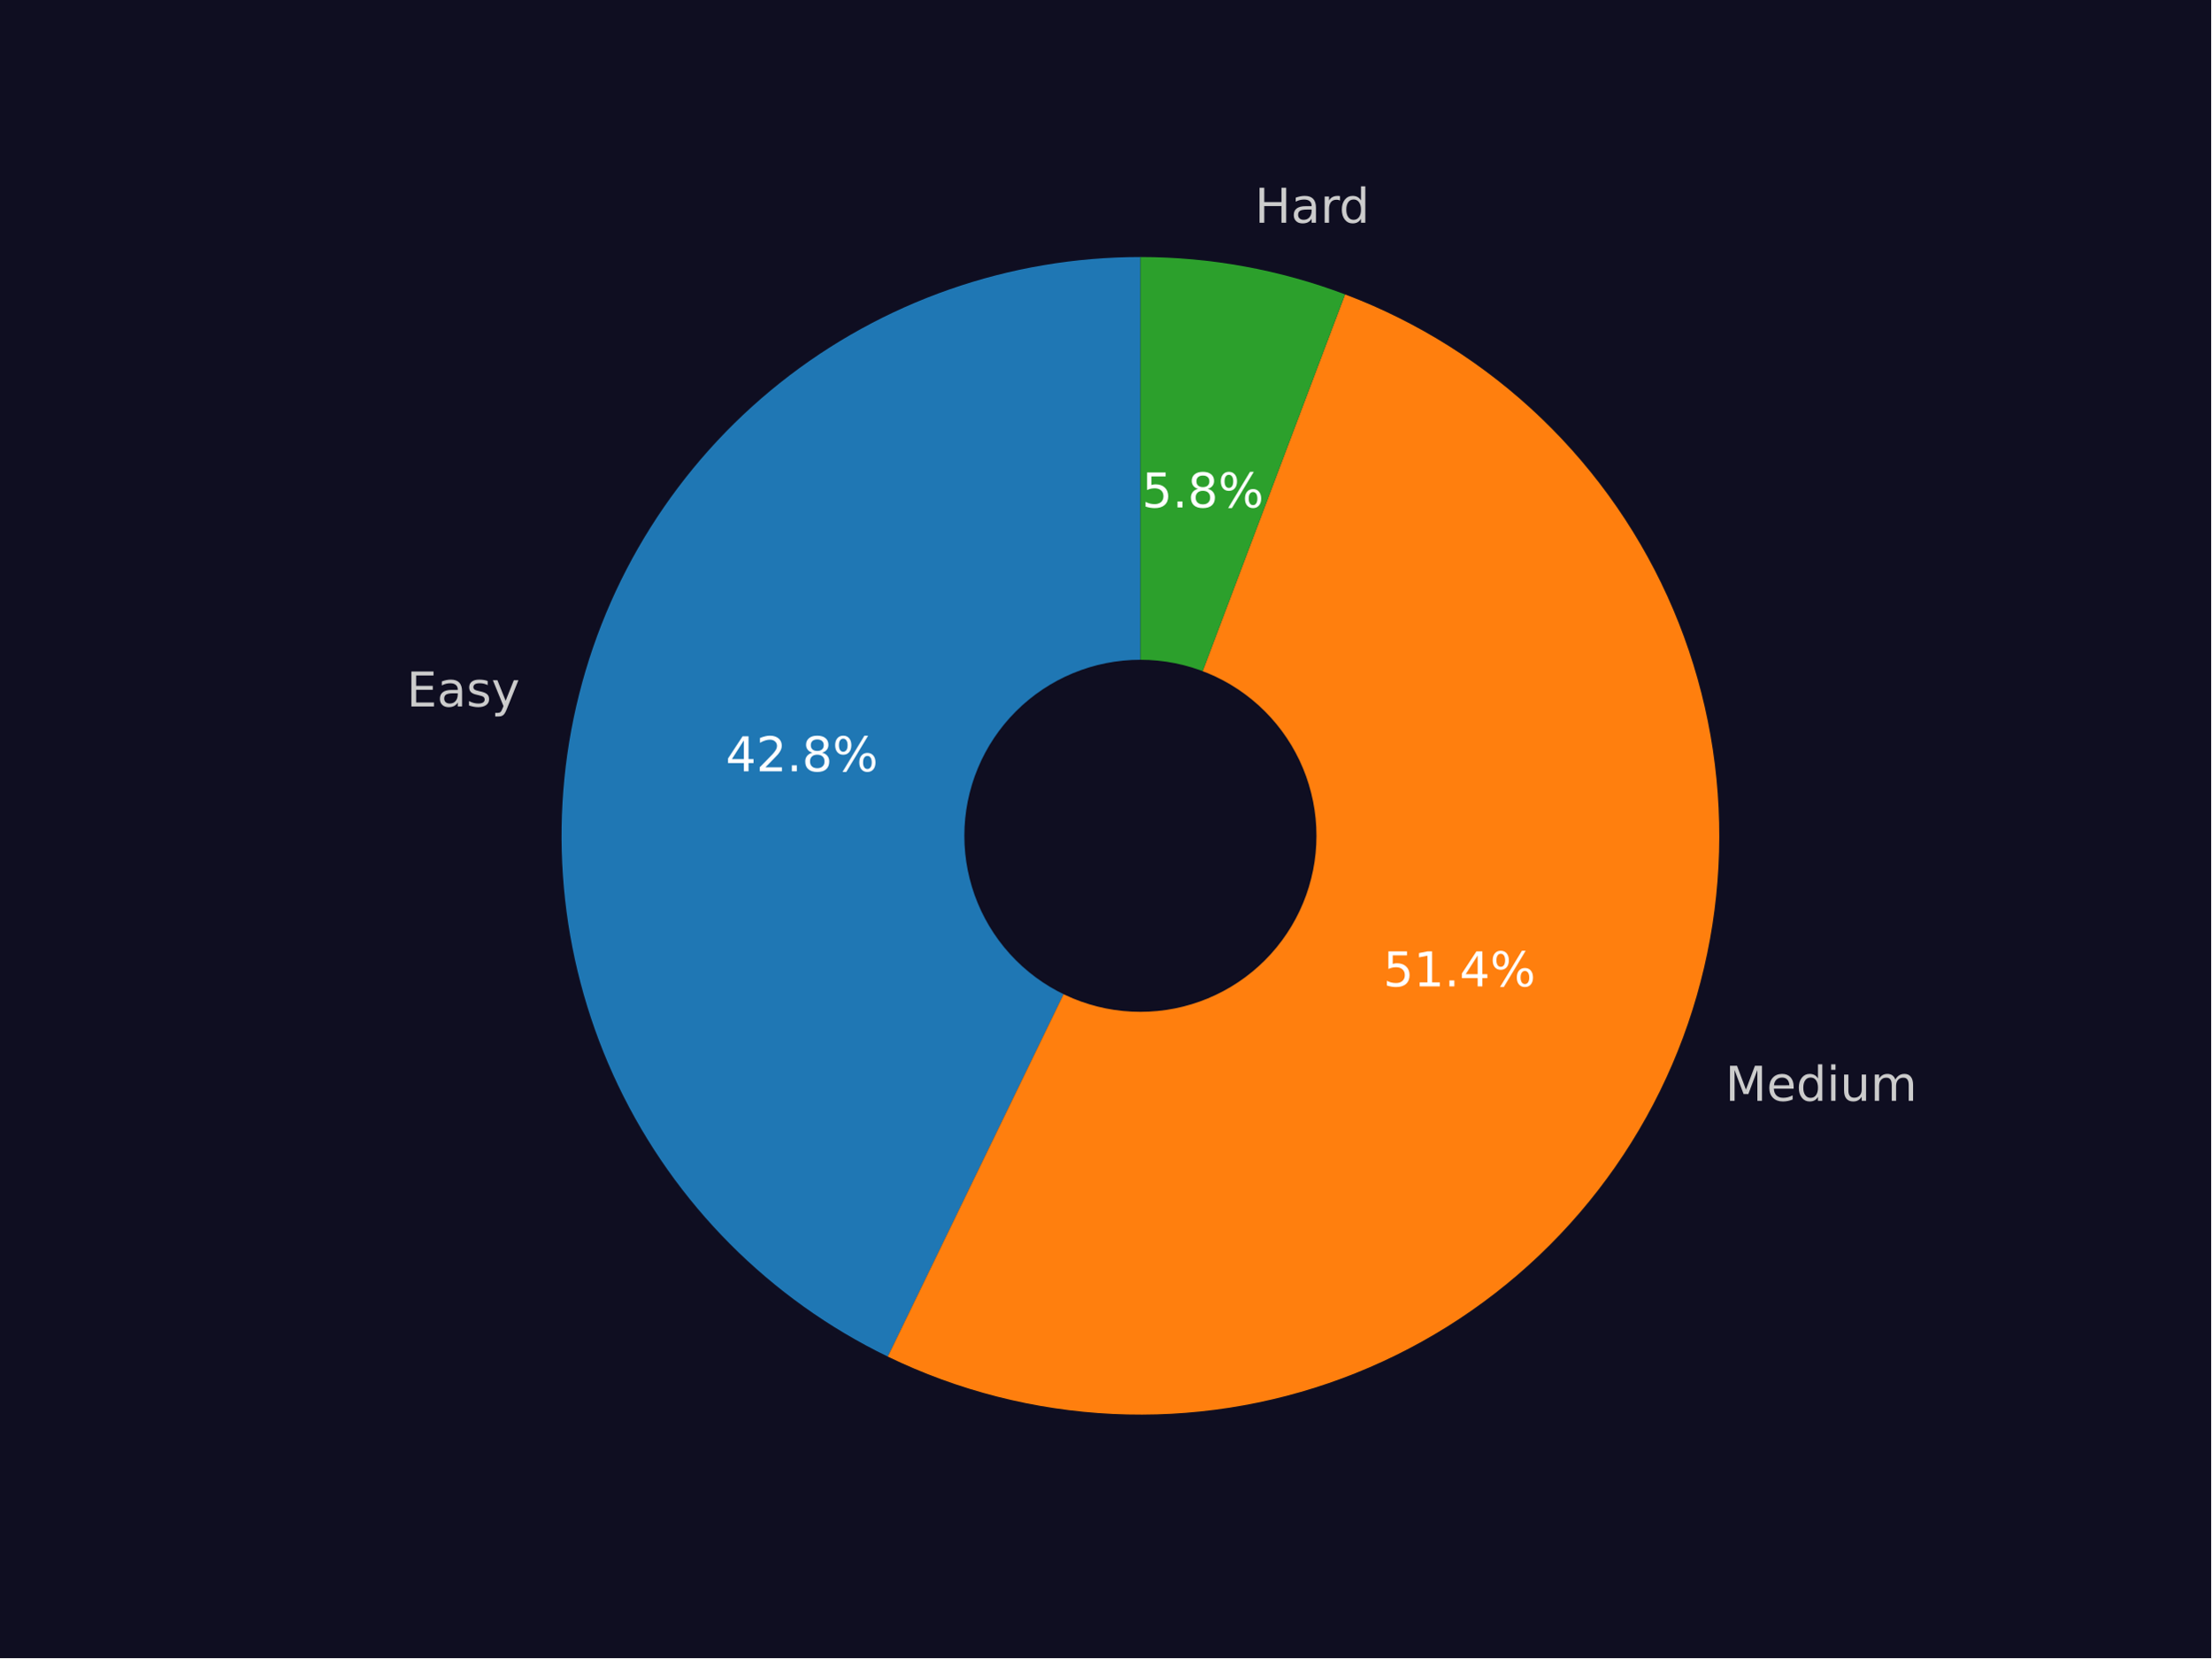
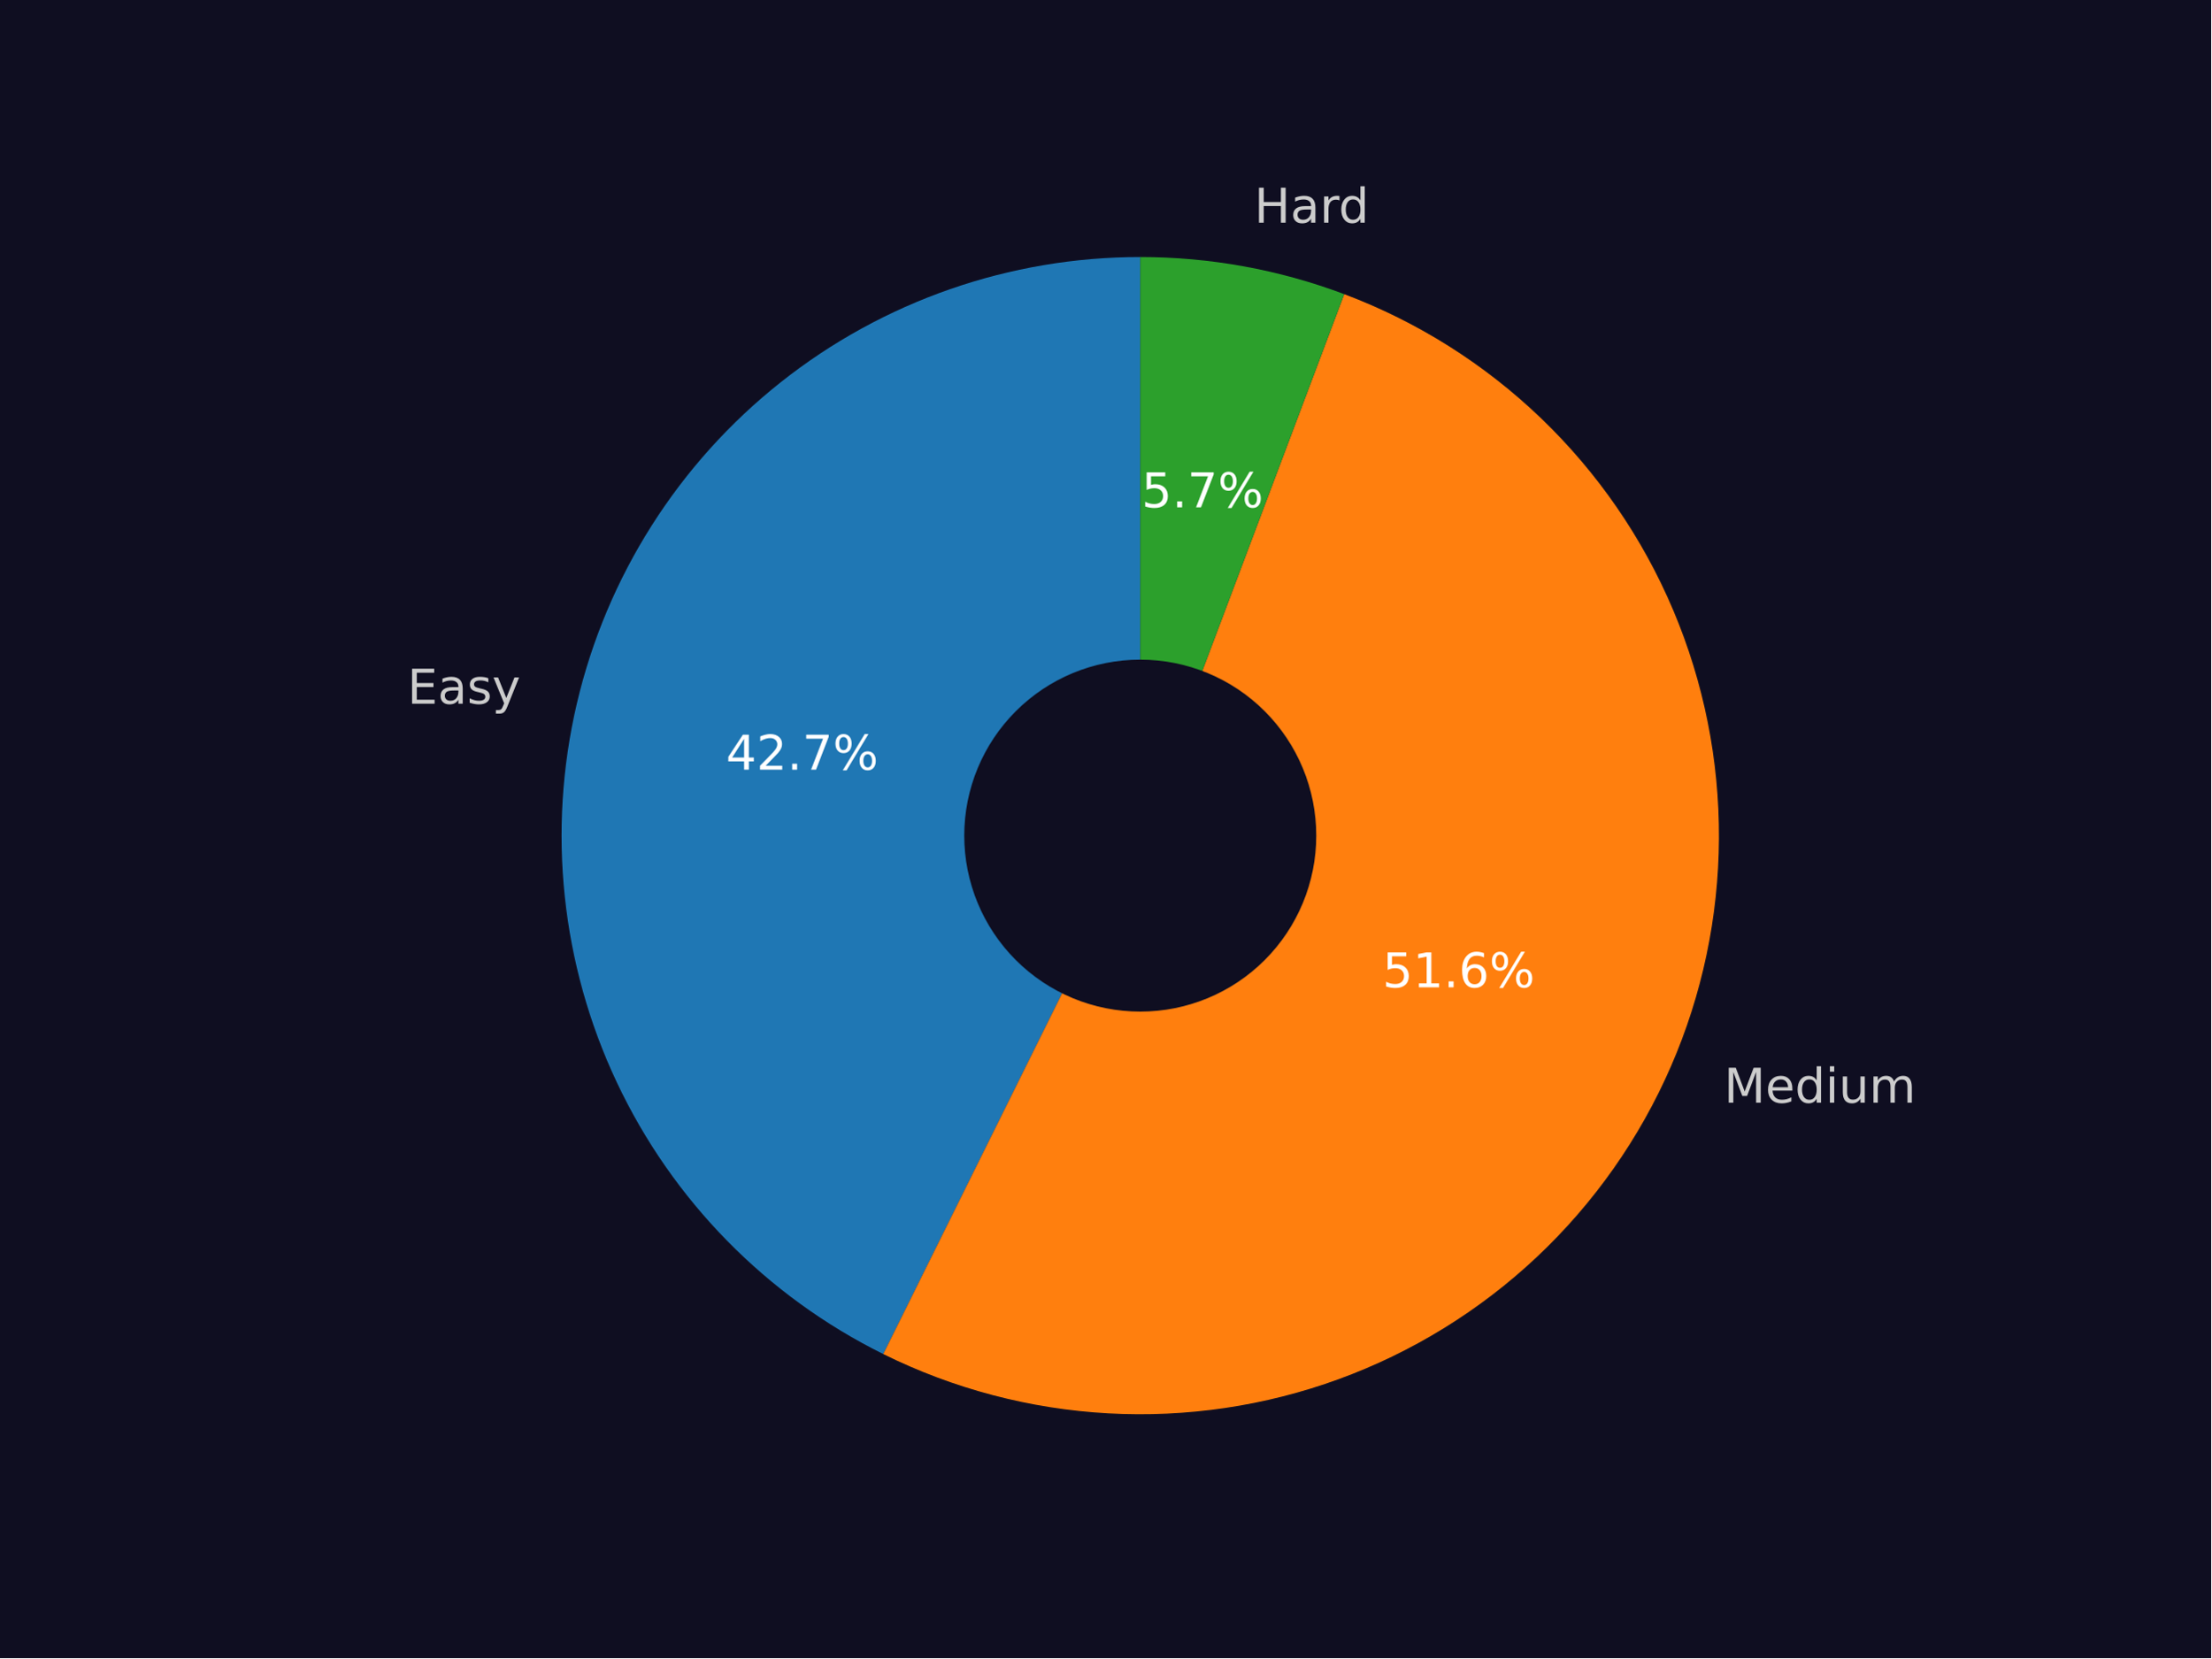
<svg xmlns="http://www.w3.org/2000/svg" xmlns:xlink="http://www.w3.org/1999/xlink" width="460.8pt" height="345.6pt" viewBox="0 0 460.8 345.6" version="1.1">
  <defs>
    <style type="text/css">*{stroke-linejoin: round; stroke-linecap: butt}</style>
  </defs>
  <g id="figure_1">
    <g id="patch_1">
      <path d="M 0 345.6  L 460.8 345.6  L 460.8 0  L 0 0  z " style="fill: #0f0e21" />
    </g>
    <g id="axes_1">
      <g id="patch_2">
-         <path d="M 237.664 53.568  C 210.369 53.568 183.866 62.831 162.514 79.834  C 141.162 96.837 126.199 120.593 120.087 147.195  C 113.975 173.796 117.069 201.701 128.859 226.318  C 140.649 250.935 160.451 270.837 185.009 282.751  L 237.664 174.208  L 237.664 53.568  z " style="fill: #1f77b4" />
+         <path d="M 237.632 53.568  C 210.434 53.568 184.02 62.768 162.708 79.665  C 141.396 96.562 126.413 120.181 120.209 146.662  C 114.006 173.142 116.939 200.959 128.529 225.563  C 140.119 250.168 159.698 270.143 184.066 282.223  L 237.632 174.17  L 237.632 53.568  z " style="fill: #1f77b4" />
      </g>
      <g id="patch_3">
-         <path d="M 185.009 282.751  C 199.675 289.865 215.632 293.934 231.915 294.711  C 248.197 295.488 264.469 292.957 279.746 287.271  C 295.023 281.585 308.99 272.861 320.802 261.627  C 332.614 250.393 342.028 236.881 348.473 221.909  C 354.918 206.936 358.263 190.812 358.304 174.511  C 358.345 158.21 355.081 142.069 348.711 127.064  C 342.341 112.059 332.995 98.5 321.24 87.208  C 309.484 75.915 295.561 67.121 280.313 61.358  L 237.664 174.208  L 185.009 282.751  z " style="fill: #ff7f0e" />
+         <path d="M 184.066 282.223  C 198.71 289.483 214.679 293.69 230.999 294.589  C 247.319 295.488 263.653 293.06 279.006 287.452  C 294.359 281.845 308.413 273.175 320.313 261.969  C 332.212 250.763 341.71 237.255 348.229 222.266  C 354.747 207.277 358.151 191.118 358.232 174.773  C 358.314 158.428 355.072 142.236 348.704 127.183  C 342.336 112.129 332.974 98.526 321.187 87.202  C 309.4 75.878 295.434 67.067 280.138 61.307  L 237.632 174.17  L 184.066 282.223  z " style="fill: #ff7f0e" />
      </g>
      <g id="patch_4">
-         <path d="M 280.313 61.358  C 273.512 58.788 266.493 56.838 259.341 55.532  C 252.189 54.225 244.934 53.568 237.664 53.568  L 237.664 174.208  L 280.313 61.358  z " style="fill: #2ca02c" />
+         <path d="M 280.138 61.307  C 273.358 58.753 266.362 56.816 259.234 55.518  C 252.107 54.221 244.877 53.568 237.632 53.568  L 237.632 174.17  L 280.138 61.307  z " style="fill: #2ca02c" />
      </g>
      <g id="patch_5">
-         <path d="M 237.664 210.4  C 247.262 210.4 256.469 206.587 263.256 199.8  C 270.043 193.013 273.856 183.806 273.856 174.208  C 273.856 164.61 270.043 155.403 263.256 148.616  C 256.469 141.829 247.262 138.016 237.664 138.016  C 228.066 138.016 218.859 141.829 212.072 148.616  C 205.285 155.403 201.472 164.61 201.472 174.208  C 201.472 183.806 205.285 193.013 212.072 199.8  C 218.859 206.587 228.066 210.4 237.664 210.4  z " clip-path="url(#p9696afdde4)" style="fill: #0f0e21; stroke: #0f0e21; stroke-linejoin: miter" />
+         <path d="M 237.632 210.35  C 247.227 210.35 256.431 206.538 263.216 199.753  C 270 192.968 273.813 183.765 273.813 174.17  C 273.813 164.575 270 155.371 263.216 148.586  C 256.431 141.801 247.227 137.989 237.632 137.989  C 228.037 137.989 218.833 141.801 212.049 148.586  C 205.264 155.371 201.452 164.575 201.452 174.17  C 201.452 183.765 205.264 192.968 212.049 199.753  C 218.833 206.538 228.037 210.35 237.632 210.35  z " clip-path="url(#pae679915a2)" style="fill: #0f0e21; stroke: #0f0e21; stroke-linejoin: miter" />
      </g>
      <g id="matplotlib.axis_1" />
      <g id="matplotlib.axis_2" />
      <g id="text_1">
-         <g style="fill: #cccccc" transform="translate(84.75452 147.2526)scale(0.1 -0.1)">
+         <g style="fill: #cccccc" transform="translate(84.89214 146.6701)scale(0.1 -0.1)">
          <defs>
            <path id="DejaVuSans-45" d="M 628 4666  L 3578 4666  L 3578 4134  L 1259 4134  L 1259 2753  L 3481 2753  L 3481 2222  L 1259 2222  L 1259 531  L 3634 531  L 3634 0  L 628 0  L 628 4666  z " transform="scale(0.015625)" />
            <path id="DejaVuSans-61" d="M 2194 1759  Q 1497 1759 1228 1600  Q 959 1441 959 1056  Q 959 750 1161 570  Q 1363 391 1709 391  Q 2188 391 2477 730  Q 2766 1069 2766 1631  L 2766 1759  L 2194 1759  z M 3341 1997  L 3341 0  L 2766 0  L 2766 531  Q 2569 213 2275 61  Q 1981 -91 1556 -91  Q 1019 -91 701 211  Q 384 513 384 1019  Q 384 1609 779 1909  Q 1175 2209 1959 2209  L 2766 2209  L 2766 2266  Q 2766 2663 2505 2880  Q 2244 3097 1772 3097  Q 1472 3097 1187 3025  Q 903 2953 641 2809  L 641 3341  Q 956 3463 1253 3523  Q 1550 3584 1831 3584  Q 2591 3584 2966 3190  Q 3341 2797 3341 1997  z " transform="scale(0.015625)" />
            <path id="DejaVuSans-73" d="M 2834 3397  L 2834 2853  Q 2591 2978 2328 3040  Q 2066 3103 1784 3103  Q 1356 3103 1142 2972  Q 928 2841 928 2578  Q 928 2378 1081 2264  Q 1234 2150 1697 2047  L 1894 2003  Q 2506 1872 2764 1633  Q 3022 1394 3022 966  Q 3022 478 2636 193  Q 2250 -91 1575 -91  Q 1294 -91 989 -36  Q 684 19 347 128  L 347 722  Q 666 556 975 473  Q 1284 391 1588 391  Q 1994 391 2212 530  Q 2431 669 2431 922  Q 2431 1156 2273 1281  Q 2116 1406 1581 1522  L 1381 1569  Q 847 1681 609 1914  Q 372 2147 372 2553  Q 372 3047 722 3315  Q 1072 3584 1716 3584  Q 2034 3584 2315 3537  Q 2597 3491 2834 3397  z " transform="scale(0.015625)" />
            <path id="DejaVuSans-79" d="M 2059 -325  Q 1816 -950 1584 -1140  Q 1353 -1331 966 -1331  L 506 -1331  L 506 -850  L 844 -850  Q 1081 -850 1212 -737  Q 1344 -625 1503 -206  L 1606 56  L 191 3500  L 800 3500  L 1894 763  L 2988 3500  L 3597 3500  L 2059 -325  z " transform="scale(0.015625)" />
          </defs>
          <use xlink:href="#DejaVuSans-45" />
          <use xlink:href="#DejaVuSans-61" x="63.184" />
          <use xlink:href="#DejaVuSans-73" x="124.463" />
          <use xlink:href="#DejaVuSans-79" x="176.562" />
        </g>
      </g>
      <g id="text_2">
-         <g style="fill: #ffffff" transform="translate(151.2343 160.7593)scale(0.1 -0.1)">
+         <g style="fill: #ffffff" transform="translate(151.2949 160.4242)scale(0.1 -0.1)">
          <defs>
            <path id="DejaVuSans-34" d="M 2419 4116  L 825 1625  L 2419 1625  L 2419 4116  z M 2253 4666  L 3047 4666  L 3047 1625  L 3713 1625  L 3713 1100  L 3047 1100  L 3047 0  L 2419 0  L 2419 1100  L 313 1100  L 313 1709  L 2253 4666  z " transform="scale(0.015625)" />
            <path id="DejaVuSans-32" d="M 1228 531  L 3431 531  L 3431 0  L 469 0  L 469 531  Q 828 903 1448 1529  Q 2069 2156 2228 2338  Q 2531 2678 2651 2914  Q 2772 3150 2772 3378  Q 2772 3750 2511 3984  Q 2250 4219 1831 4219  Q 1534 4219 1204 4116  Q 875 4013 500 3803  L 500 4441  Q 881 4594 1212 4672  Q 1544 4750 1819 4750  Q 2544 4750 2975 4387  Q 3406 4025 3406 3419  Q 3406 3131 3298 2873  Q 3191 2616 2906 2266  Q 2828 2175 2409 1742  Q 1991 1309 1228 531  z " transform="scale(0.015625)" />
            <path id="DejaVuSans-2e" d="M 684 794  L 1344 794  L 1344 0  L 684 0  L 684 794  z " transform="scale(0.015625)" />
-             <path id="DejaVuSans-38" d="M 2034 2216  Q 1584 2216 1326 1975  Q 1069 1734 1069 1313  Q 1069 891 1326 650  Q 1584 409 2034 409  Q 2484 409 2743 651  Q 3003 894 3003 1313  Q 3003 1734 2745 1975  Q 2488 2216 2034 2216  z M 1403 2484  Q 997 2584 770 2862  Q 544 3141 544 3541  Q 544 4100 942 4425  Q 1341 4750 2034 4750  Q 2731 4750 3128 4425  Q 3525 4100 3525 3541  Q 3525 3141 3298 2862  Q 3072 2584 2669 2484  Q 3125 2378 3379 2068  Q 3634 1759 3634 1313  Q 3634 634 3220 271  Q 2806 -91 2034 -91  Q 1263 -91 848 271  Q 434 634 434 1313  Q 434 1759 690 2068  Q 947 2378 1403 2484  z M 1172 3481  Q 1172 3119 1398 2916  Q 1625 2713 2034 2713  Q 2441 2713 2670 2916  Q 2900 3119 2900 3481  Q 2900 3844 2670 4047  Q 2441 4250 2034 4250  Q 1625 4250 1398 4047  Q 1172 3844 1172 3481  z " transform="scale(0.015625)" />
+             <path id="DejaVuSans-37" d="M 525 4666  L 3525 4666  L 3525 4397  L 1831 0  L 1172 0  L 2766 4134  L 525 4134  L 525 4666  z " transform="scale(0.015625)" />
            <path id="DejaVuSans-25" d="M 4653 2053  Q 4381 2053 4226 1822  Q 4072 1591 4072 1178  Q 4072 772 4226 539  Q 4381 306 4653 306  Q 4919 306 5073 539  Q 5228 772 5228 1178  Q 5228 1588 5073 1820  Q 4919 2053 4653 2053  z M 4653 2450  Q 5147 2450 5437 2106  Q 5728 1763 5728 1178  Q 5728 594 5436 251  Q 5144 -91 4653 -91  Q 4153 -91 3862 251  Q 3572 594 3572 1178  Q 3572 1766 3864 2108  Q 4156 2450 4653 2450  z M 1428 4353  Q 1159 4353 1004 4120  Q 850 3888 850 3481  Q 850 3069 1003 2837  Q 1156 2606 1428 2606  Q 1700 2606 1854 2837  Q 2009 3069 2009 3481  Q 2009 3884 1853 4118  Q 1697 4353 1428 4353  z M 4250 4750  L 4750 4750  L 1831 -91  L 1331 -91  L 4250 4750  z M 1428 4750  Q 1922 4750 2215 4408  Q 2509 4066 2509 3481  Q 2509 2891 2217 2550  Q 1925 2209 1428 2209  Q 931 2209 642 2551  Q 353 2894 353 3481  Q 353 4063 643 4406  Q 934 4750 1428 4750  z " transform="scale(0.015625)" />
          </defs>
          <use xlink:href="#DejaVuSans-34" />
          <use xlink:href="#DejaVuSans-32" x="63.623" />
          <use xlink:href="#DejaVuSans-2e" x="127.246" />
-           <use xlink:href="#DejaVuSans-38" x="159.033" />
+           <use xlink:href="#DejaVuSans-37" x="159.033" />
          <use xlink:href="#DejaVuSans-25" x="222.656" />
        </g>
      </g>
      <g id="text_3">
-         <g style="fill: #cccccc" transform="translate(359.5541 229.4383)scale(0.1 -0.1)">
+         <g style="fill: #cccccc" transform="translate(359.2882 229.8348)scale(0.1 -0.1)">
          <defs>
            <path id="DejaVuSans-4d" d="M 628 4666  L 1569 4666  L 2759 1491  L 3956 4666  L 4897 4666  L 4897 0  L 4281 0  L 4281 4097  L 3078 897  L 2444 897  L 1241 4097  L 1241 0  L 628 0  L 628 4666  z " transform="scale(0.015625)" />
            <path id="DejaVuSans-65" d="M 3597 1894  L 3597 1613  L 953 1613  Q 991 1019 1311 708  Q 1631 397 2203 397  Q 2534 397 2845 478  Q 3156 559 3463 722  L 3463 178  Q 3153 47 2828 -22  Q 2503 -91 2169 -91  Q 1331 -91 842 396  Q 353 884 353 1716  Q 353 2575 817 3079  Q 1281 3584 2069 3584  Q 2775 3584 3186 3129  Q 3597 2675 3597 1894  z M 3022 2063  Q 3016 2534 2758 2815  Q 2500 3097 2075 3097  Q 1594 3097 1305 2825  Q 1016 2553 972 2059  L 3022 2063  z " transform="scale(0.015625)" />
            <path id="DejaVuSans-64" d="M 2906 2969  L 2906 4863  L 3481 4863  L 3481 0  L 2906 0  L 2906 525  Q 2725 213 2448 61  Q 2172 -91 1784 -91  Q 1150 -91 751 415  Q 353 922 353 1747  Q 353 2572 751 3078  Q 1150 3584 1784 3584  Q 2172 3584 2448 3432  Q 2725 3281 2906 2969  z M 947 1747  Q 947 1113 1208 752  Q 1469 391 1925 391  Q 2381 391 2643 752  Q 2906 1113 2906 1747  Q 2906 2381 2643 2742  Q 2381 3103 1925 3103  Q 1469 3103 1208 2742  Q 947 2381 947 1747  z " transform="scale(0.015625)" />
            <path id="DejaVuSans-69" d="M 603 3500  L 1178 3500  L 1178 0  L 603 0  L 603 3500  z M 603 4863  L 1178 4863  L 1178 4134  L 603 4134  L 603 4863  z " transform="scale(0.015625)" />
            <path id="DejaVuSans-75" d="M 544 1381  L 544 3500  L 1119 3500  L 1119 1403  Q 1119 906 1312 657  Q 1506 409 1894 409  Q 2359 409 2629 706  Q 2900 1003 2900 1516  L 2900 3500  L 3475 3500  L 3475 0  L 2900 0  L 2900 538  Q 2691 219 2414 64  Q 2138 -91 1772 -91  Q 1169 -91 856 284  Q 544 659 544 1381  z M 1991 3584  L 1991 3584  z " transform="scale(0.015625)" />
            <path id="DejaVuSans-6d" d="M 3328 2828  Q 3544 3216 3844 3400  Q 4144 3584 4550 3584  Q 5097 3584 5394 3201  Q 5691 2819 5691 2113  L 5691 0  L 5113 0  L 5113 2094  Q 5113 2597 4934 2840  Q 4756 3084 4391 3084  Q 3944 3084 3684 2787  Q 3425 2491 3425 1978  L 3425 0  L 2847 0  L 2847 2094  Q 2847 2600 2669 2842  Q 2491 3084 2119 3084  Q 1678 3084 1418 2786  Q 1159 2488 1159 1978  L 1159 0  L 581 0  L 581 3500  L 1159 3500  L 1159 2956  Q 1356 3278 1631 3431  Q 1906 3584 2284 3584  Q 2666 3584 2933 3390  Q 3200 3197 3328 2828  z " transform="scale(0.015625)" />
          </defs>
          <use xlink:href="#DejaVuSans-4d" />
          <use xlink:href="#DejaVuSans-65" x="86.279" />
          <use xlink:href="#DejaVuSans-64" x="147.803" />
          <use xlink:href="#DejaVuSans-69" x="211.279" />
          <use xlink:href="#DejaVuSans-75" x="239.062" />
          <use xlink:href="#DejaVuSans-6d" x="302.441" />
        </g>
      </g>
      <g id="text_4">
-         <g style="fill: #ffffff" transform="translate(288.2659 205.5879)scale(0.1 -0.1)">
+         <g style="fill: #ffffff" transform="translate(288.1064 205.7868)scale(0.1 -0.1)">
          <defs>
            <path id="DejaVuSans-35" d="M 691 4666  L 3169 4666  L 3169 4134  L 1269 4134  L 1269 2991  Q 1406 3038 1543 3061  Q 1681 3084 1819 3084  Q 2600 3084 3056 2656  Q 3513 2228 3513 1497  Q 3513 744 3044 326  Q 2575 -91 1722 -91  Q 1428 -91 1123 -41  Q 819 9 494 109  L 494 744  Q 775 591 1075 516  Q 1375 441 1709 441  Q 2250 441 2565 725  Q 2881 1009 2881 1497  Q 2881 1984 2565 2268  Q 2250 2553 1709 2553  Q 1456 2553 1204 2497  Q 953 2441 691 2322  L 691 4666  z " transform="scale(0.015625)" />
            <path id="DejaVuSans-31" d="M 794 531  L 1825 531  L 1825 4091  L 703 3866  L 703 4441  L 1819 4666  L 2450 4666  L 2450 531  L 3481 531  L 3481 0  L 794 0  L 794 531  z " transform="scale(0.015625)" />
+             <path id="DejaVuSans-36" d="M 2113 2584  Q 1688 2584 1439 2293  Q 1191 2003 1191 1497  Q 1191 994 1439 701  Q 1688 409 2113 409  Q 2538 409 2786 701  Q 3034 994 3034 1497  Q 3034 2003 2786 2293  Q 2538 2584 2113 2584  z M 3366 4563  L 3366 3988  Q 3128 4100 2886 4159  Q 2644 4219 2406 4219  Q 1781 4219 1451 3797  Q 1122 3375 1075 2522  Q 1259 2794 1537 2939  Q 1816 3084 2150 3084  Q 2853 3084 3261 2657  Q 3669 2231 3669 1497  Q 3669 778 3244 343  Q 2819 -91 2113 -91  Q 1303 -91 875 529  Q 447 1150 447 2328  Q 447 3434 972 4092  Q 1497 4750 2381 4750  Q 2619 4750 2861 4703  Q 3103 4656 3366 4563  z " transform="scale(0.015625)" />
          </defs>
          <use xlink:href="#DejaVuSans-35" />
          <use xlink:href="#DejaVuSans-31" x="63.623" />
          <use xlink:href="#DejaVuSans-2e" x="127.246" />
-           <use xlink:href="#DejaVuSans-34" x="159.033" />
+           <use xlink:href="#DejaVuSans-36" x="159.033" />
          <use xlink:href="#DejaVuSans-25" x="222.656" />
        </g>
      </g>
      <g id="text_5">
-         <g style="fill: #cccccc" transform="translate(261.509 46.42324)scale(0.1 -0.1)">
+         <g style="fill: #cccccc" transform="translate(261.3944 46.41269)scale(0.1 -0.1)">
          <defs>
            <path id="DejaVuSans-48" d="M 628 4666  L 1259 4666  L 1259 2753  L 3553 2753  L 3553 4666  L 4184 4666  L 4184 0  L 3553 0  L 3553 2222  L 1259 2222  L 1259 0  L 628 0  L 628 4666  z " transform="scale(0.015625)" />
            <path id="DejaVuSans-72" d="M 2631 2963  Q 2534 3019 2420 3045  Q 2306 3072 2169 3072  Q 1681 3072 1420 2755  Q 1159 2438 1159 1844  L 1159 0  L 581 0  L 581 3500  L 1159 3500  L 1159 2956  Q 1341 3275 1631 3429  Q 1922 3584 2338 3584  Q 2397 3584 2469 3576  Q 2541 3569 2628 3553  L 2631 2963  z " transform="scale(0.015625)" />
          </defs>
          <use xlink:href="#DejaVuSans-48" />
          <use xlink:href="#DejaVuSans-61" x="75.195" />
          <use xlink:href="#DejaVuSans-72" x="136.475" />
          <use xlink:href="#DejaVuSans-64" x="175.838" />
        </g>
      </g>
      <g id="text_6">
-         <g style="fill: #ffffff" transform="translate(237.968 105.7615)scale(0.1 -0.1)">
+         <g style="fill: #ffffff" transform="translate(237.891 105.7384)scale(0.1 -0.1)">
          <use xlink:href="#DejaVuSans-35" />
          <use xlink:href="#DejaVuSans-2e" x="63.623" />
-           <use xlink:href="#DejaVuSans-38" x="95.41" />
+           <use xlink:href="#DejaVuSans-37" x="95.41" />
          <use xlink:href="#DejaVuSans-25" x="159.033" />
        </g>
      </g>
    </g>
  </g>
  <defs>
-     <clipPath id="p9696afdde4">
+     <clipPath id="pae679915a2">
      <rect x="57.6" y="41.472" width="357.12" height="266.112" />
    </clipPath>
  </defs>
</svg>
